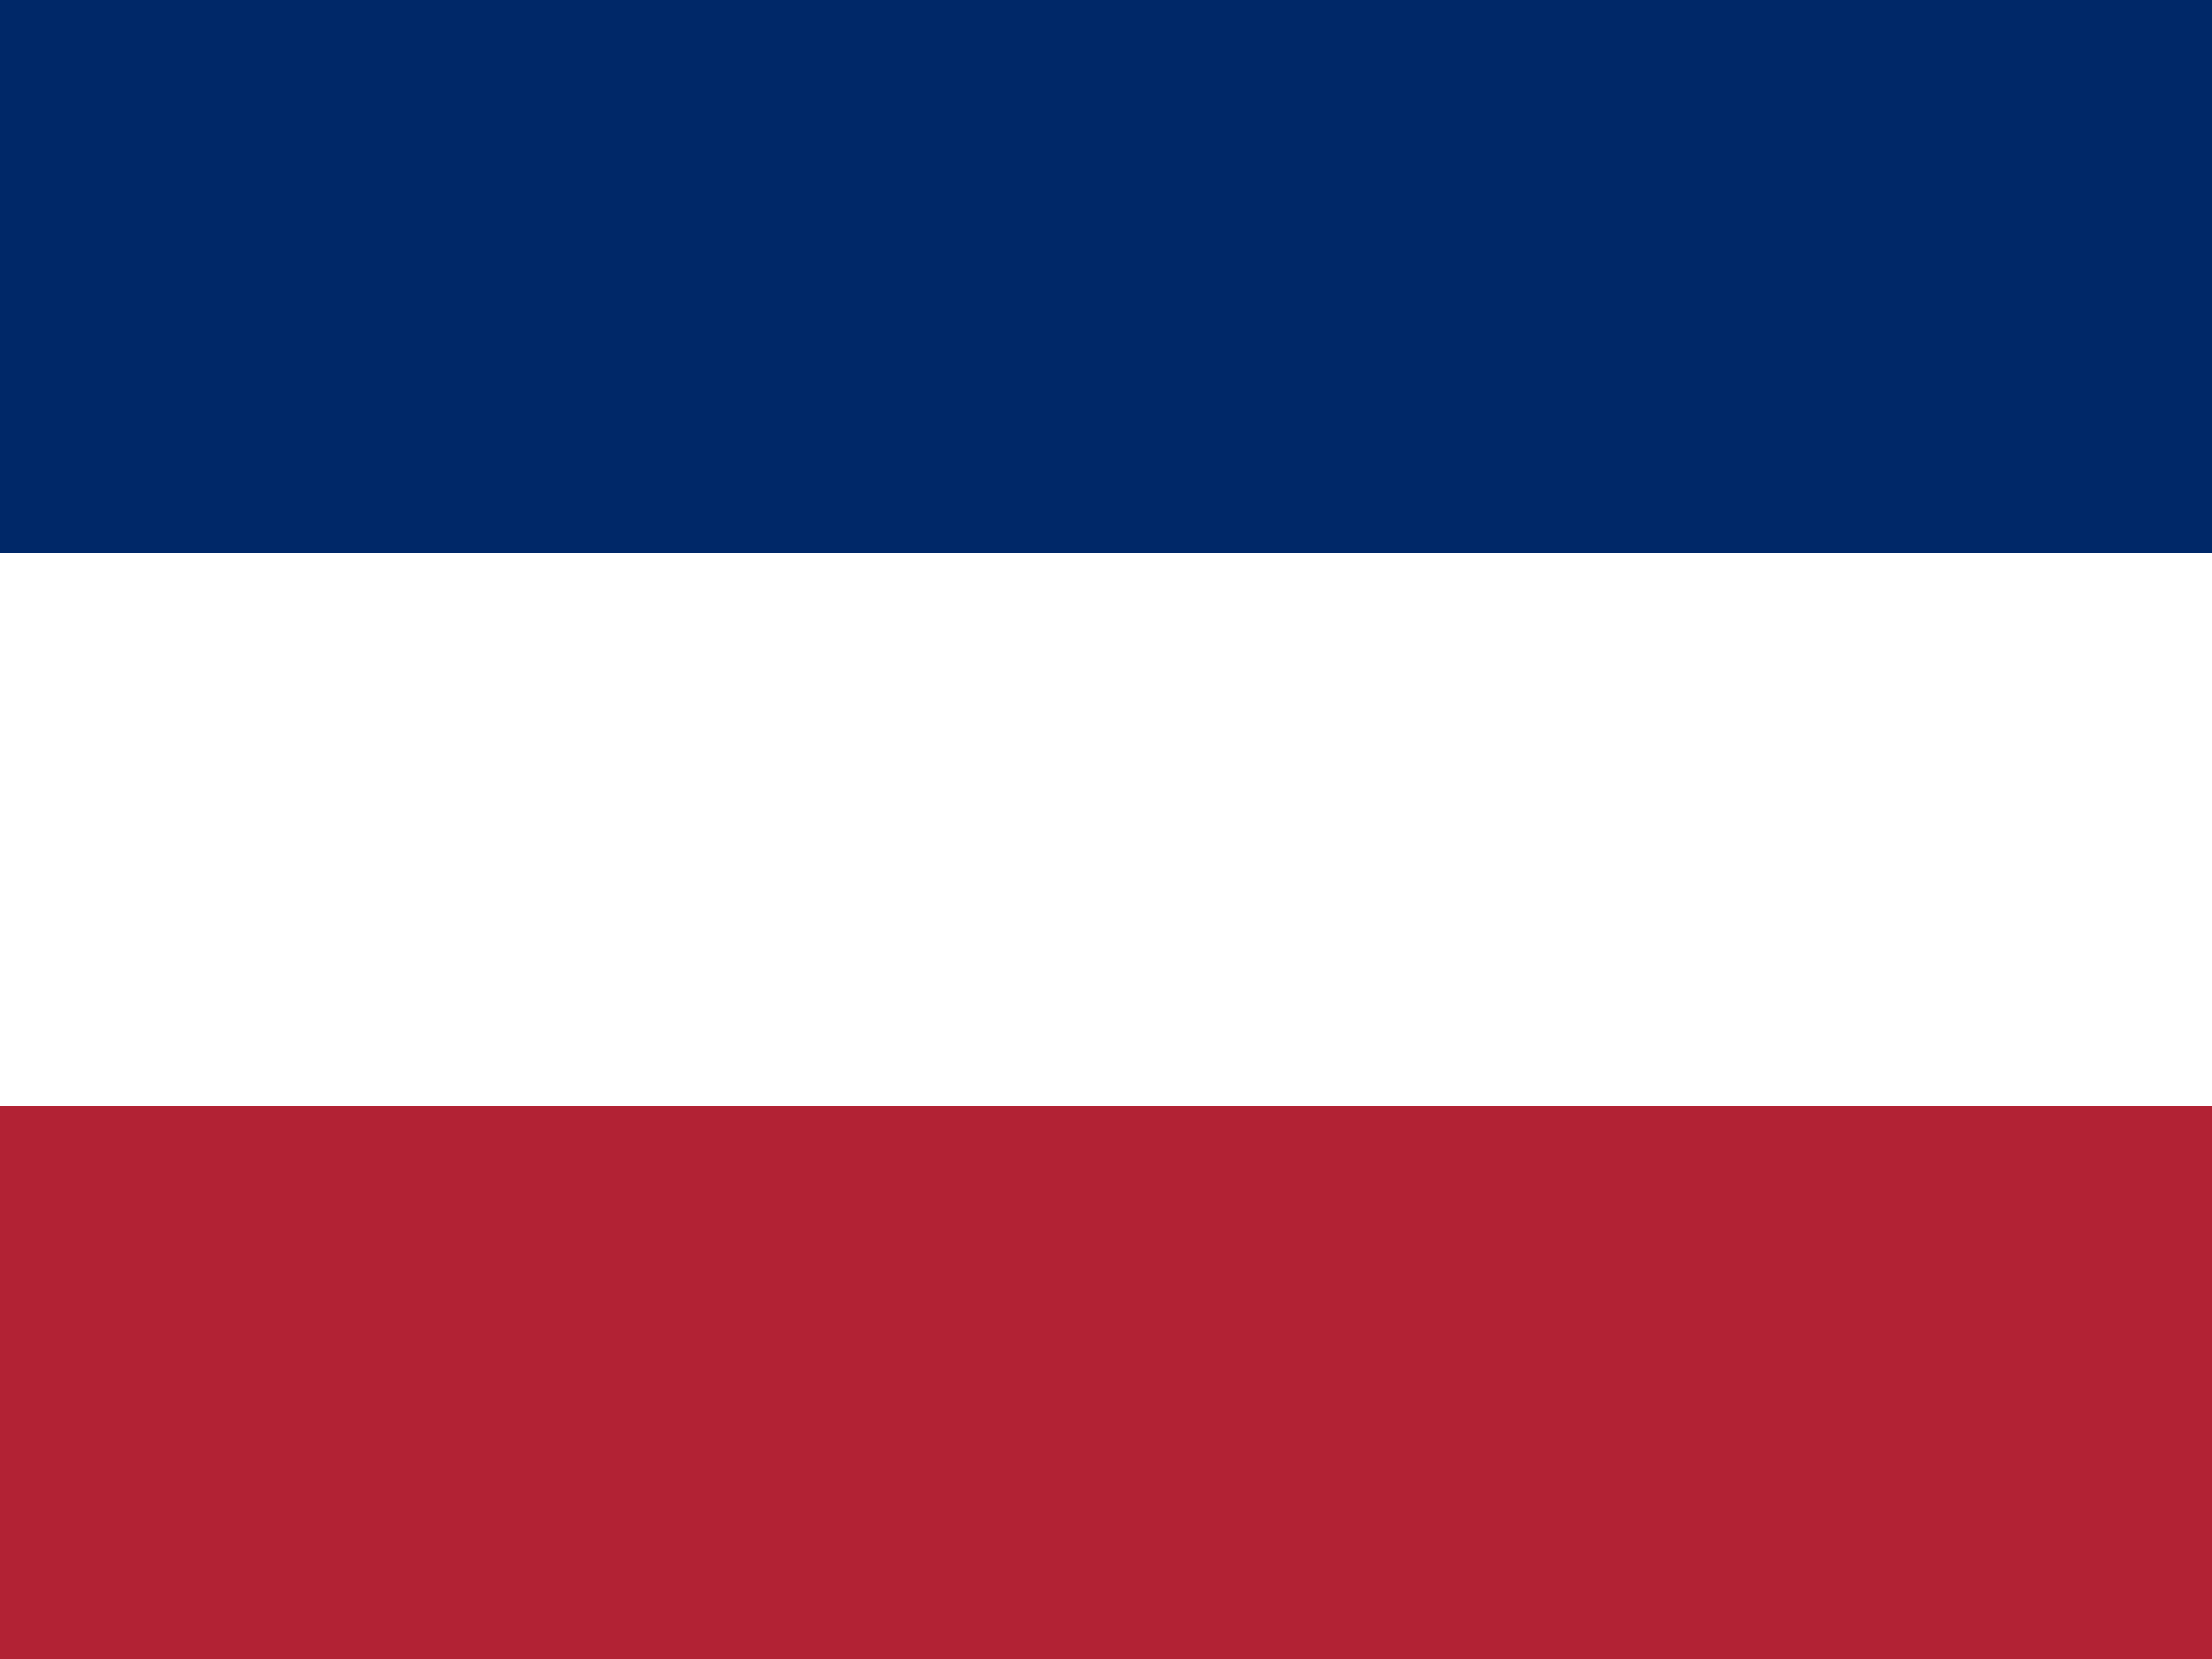
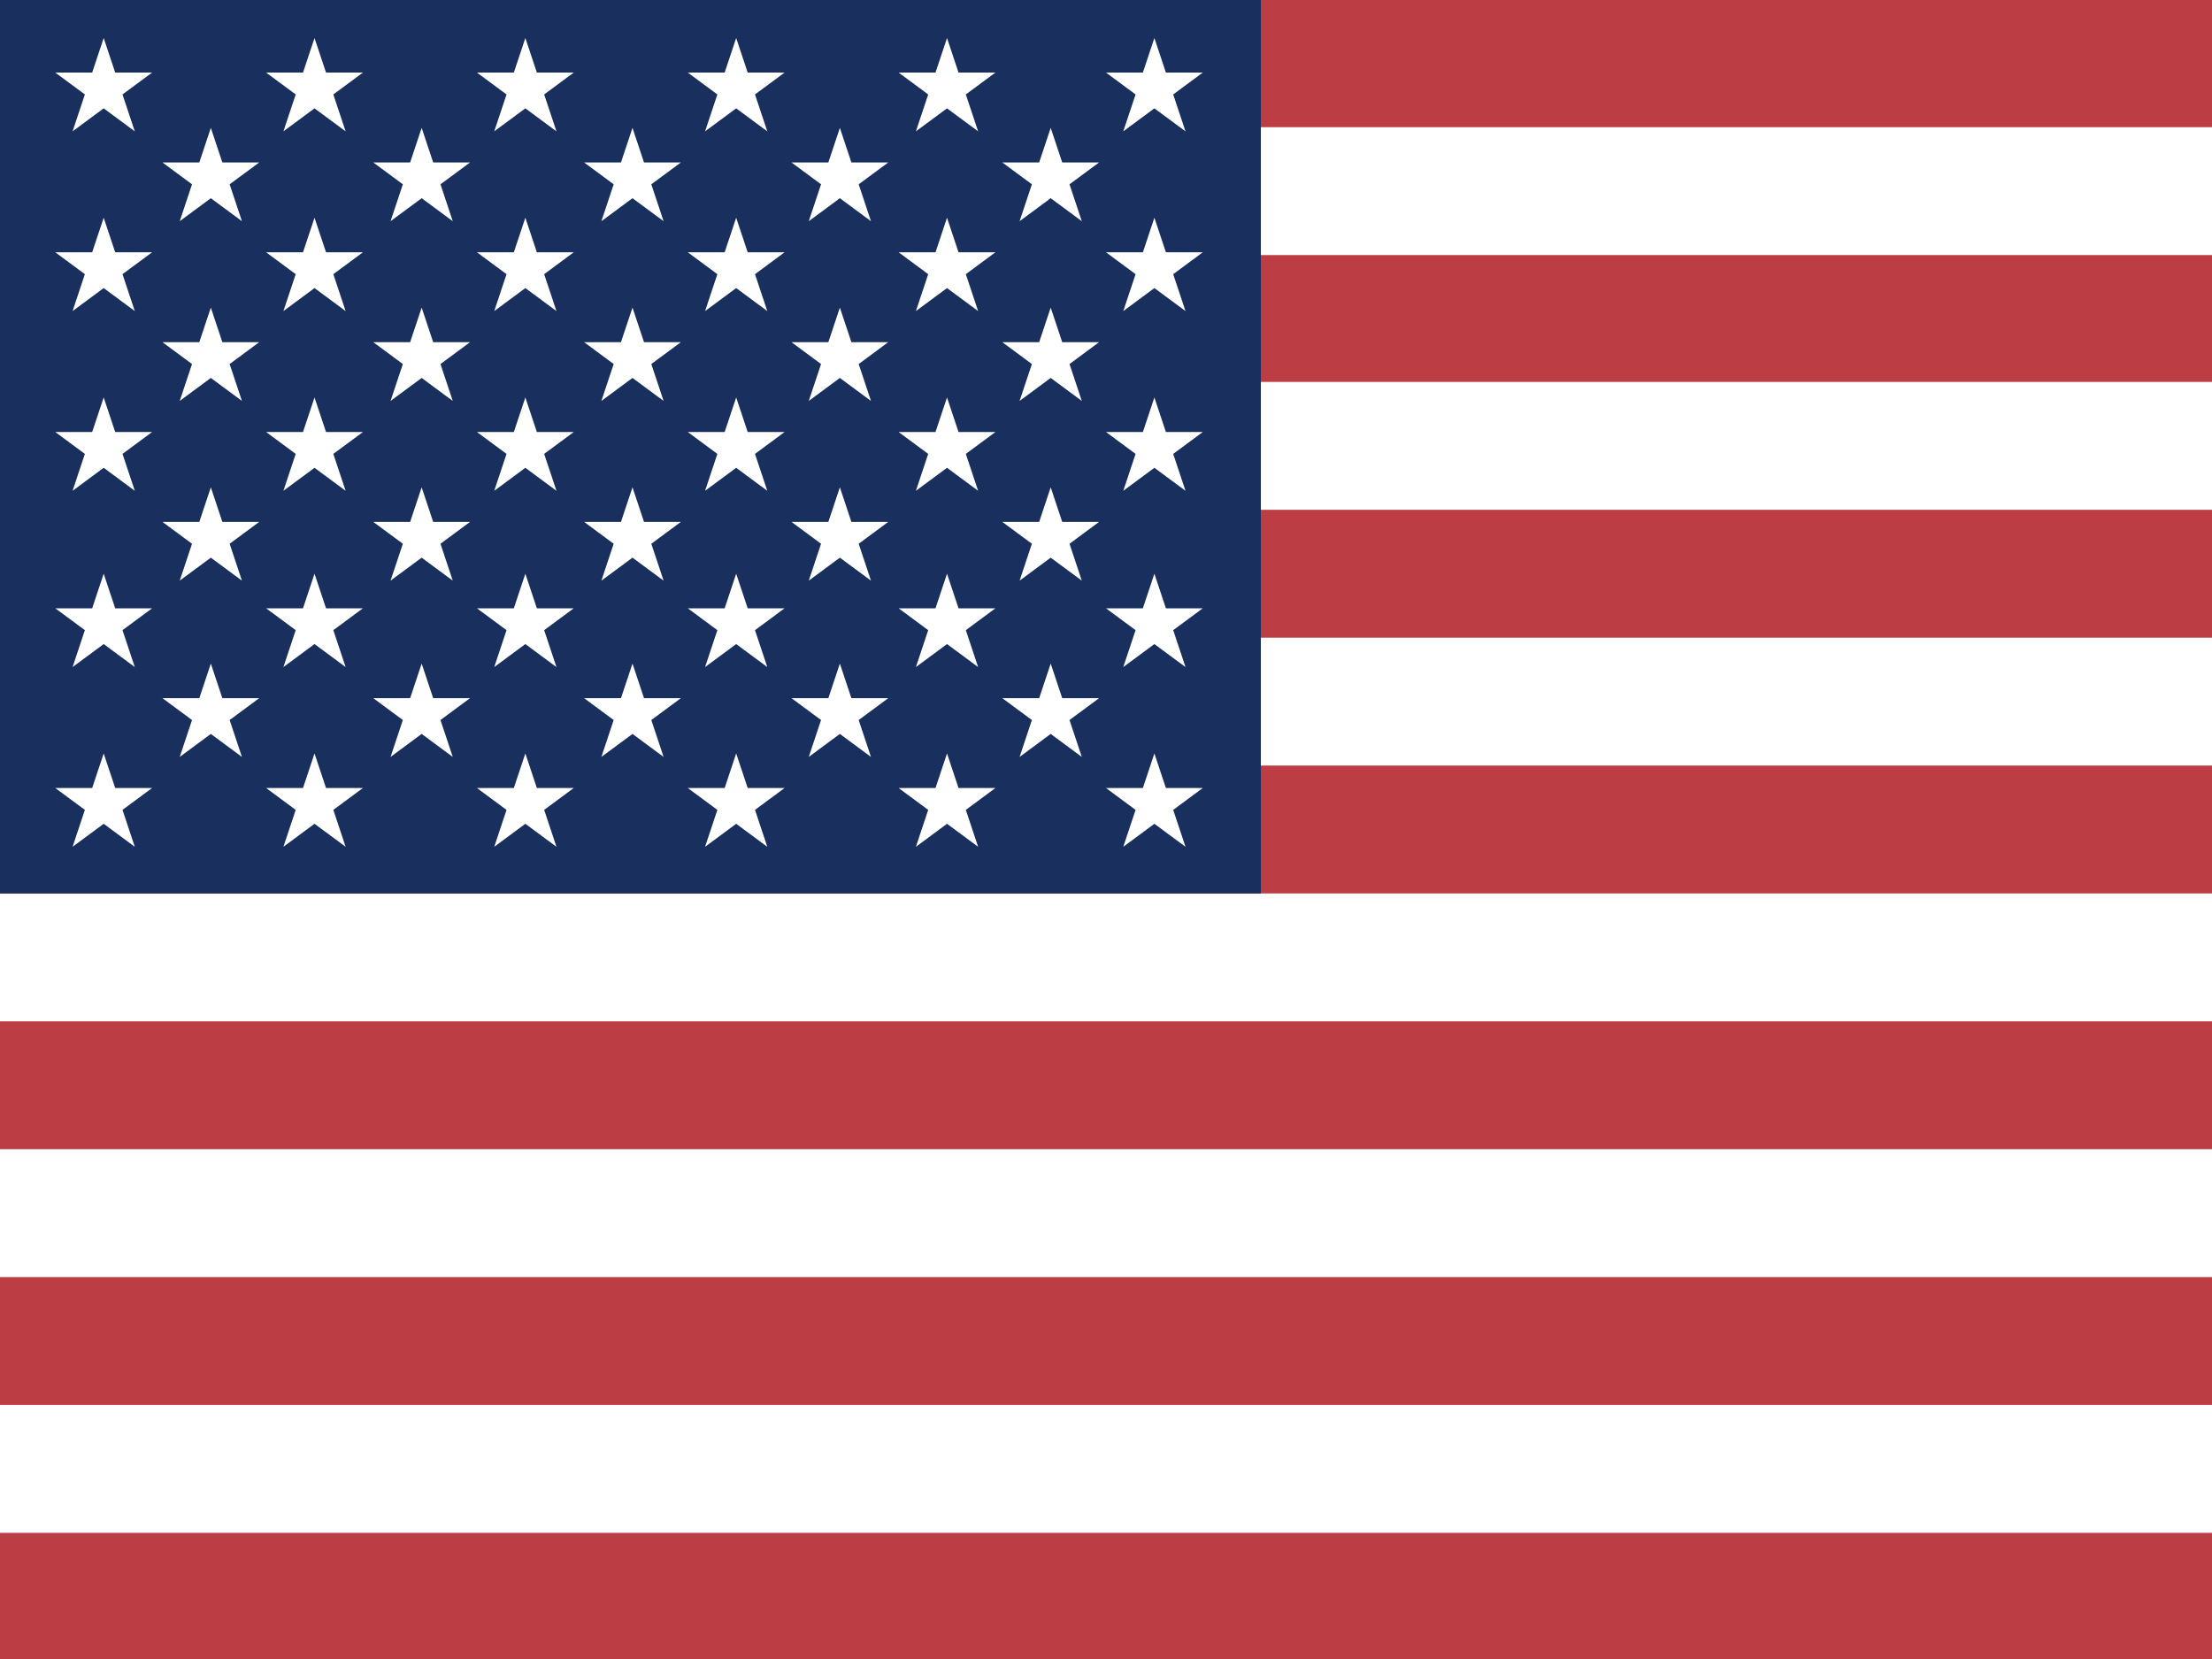
- <svg xmlns="http://www.w3.org/2000/svg" width="700" height="525">
-   <rect x="0" y="0" width="700" height="175" fill="#002868" />
-   <rect x="0" y="175" width="700" height="175" fill="#FFFFFF" />
-   <rect x="0" y="350" width="700" height="175" fill="#B22234" />
+ <svg xmlns="http://www.w3.org/2000/svg" id="flag-icons-us" viewBox="0 0 640 480">
+   <path fill="#bd3d44" d="M0 0h640v480H0" />
+   <path stroke="#fff" stroke-width="37" d="M0 55.3h640M0 129h640M0 203h640M0 277h640M0 351h640M0 425h640" />
+   <path fill="#192f5d" d="M0 0h364.8v258.5H0" />
+   <marker id="us-a" markerHeight="30" markerWidth="30">
+     <path fill="#fff" d="m14 0 9 27L0 10h28L5 27z" />
+   </marker>
+   <path fill="none" marker-mid="url(#us-a)" d="m0 0 16 11h61 61 61 61 60L47 37h61 61 60 61L16 63h61 61 61 61 60L47 89h61 61 60 61L16 115h61 61 61 61 60L47 141h61 61 60 61L16 166h61 61 61 61 60L47 192h61 61 60 61L16 218h61 61 61 61 60z" />
</svg>
